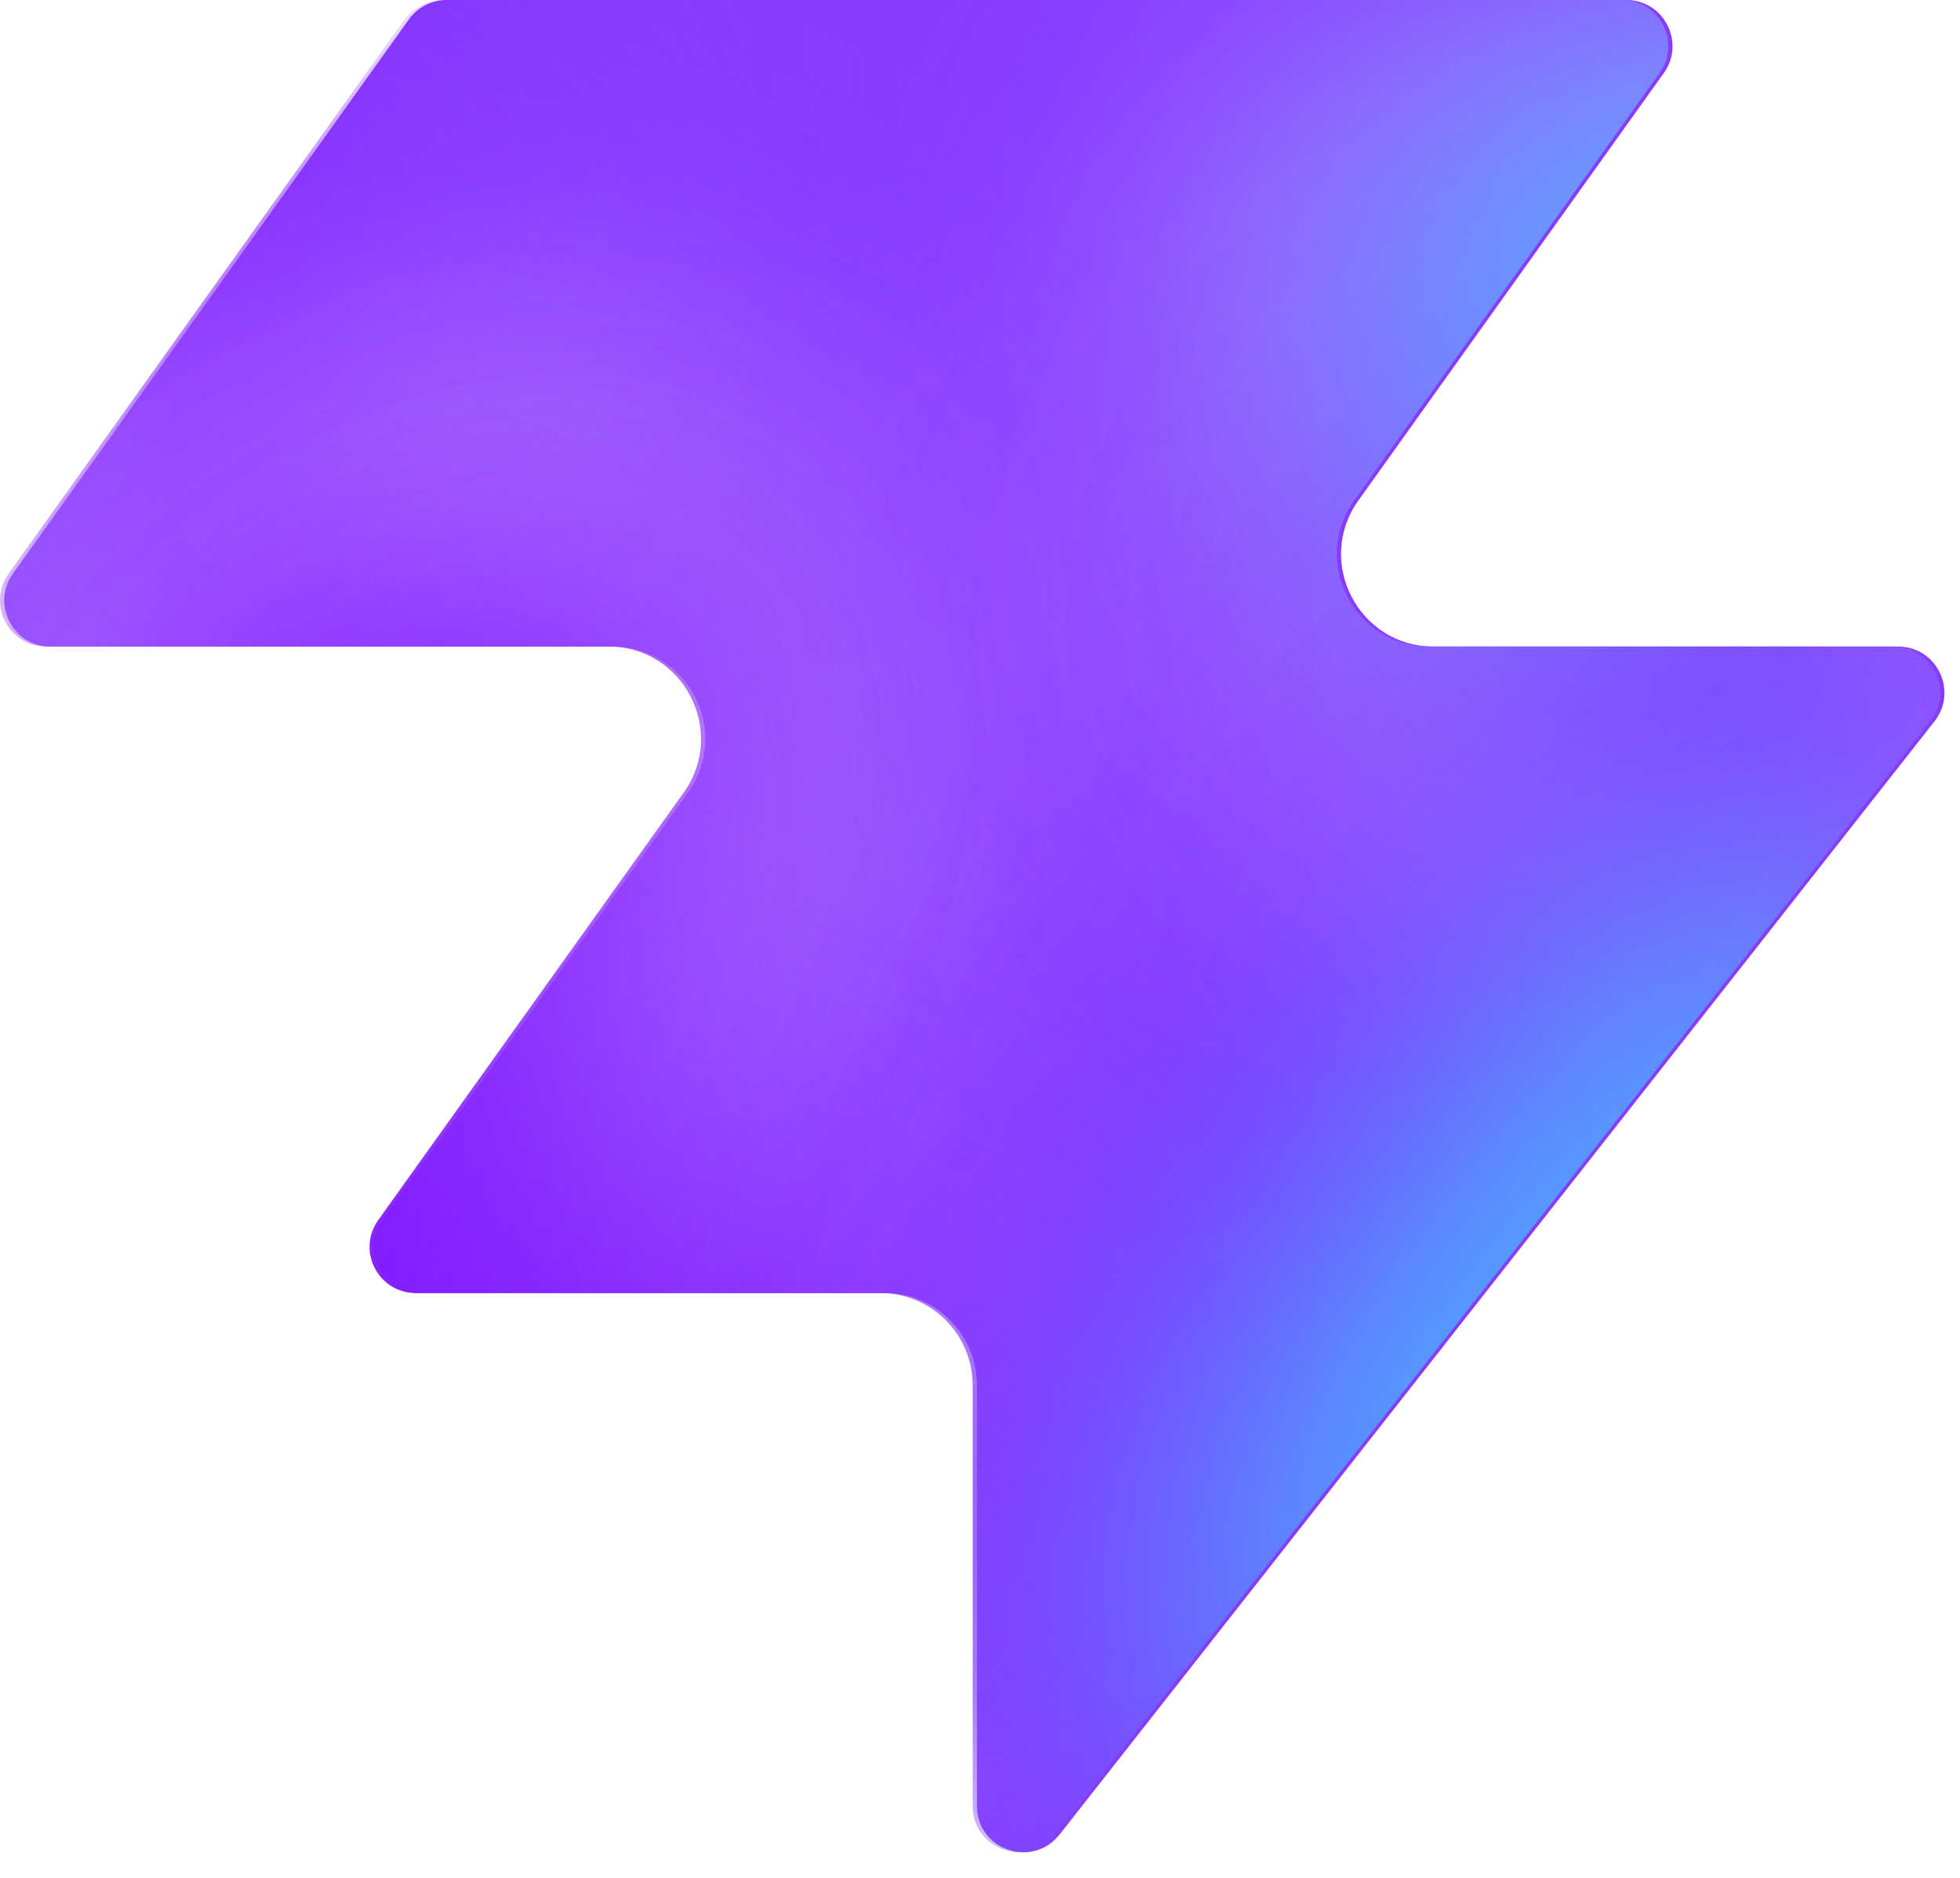
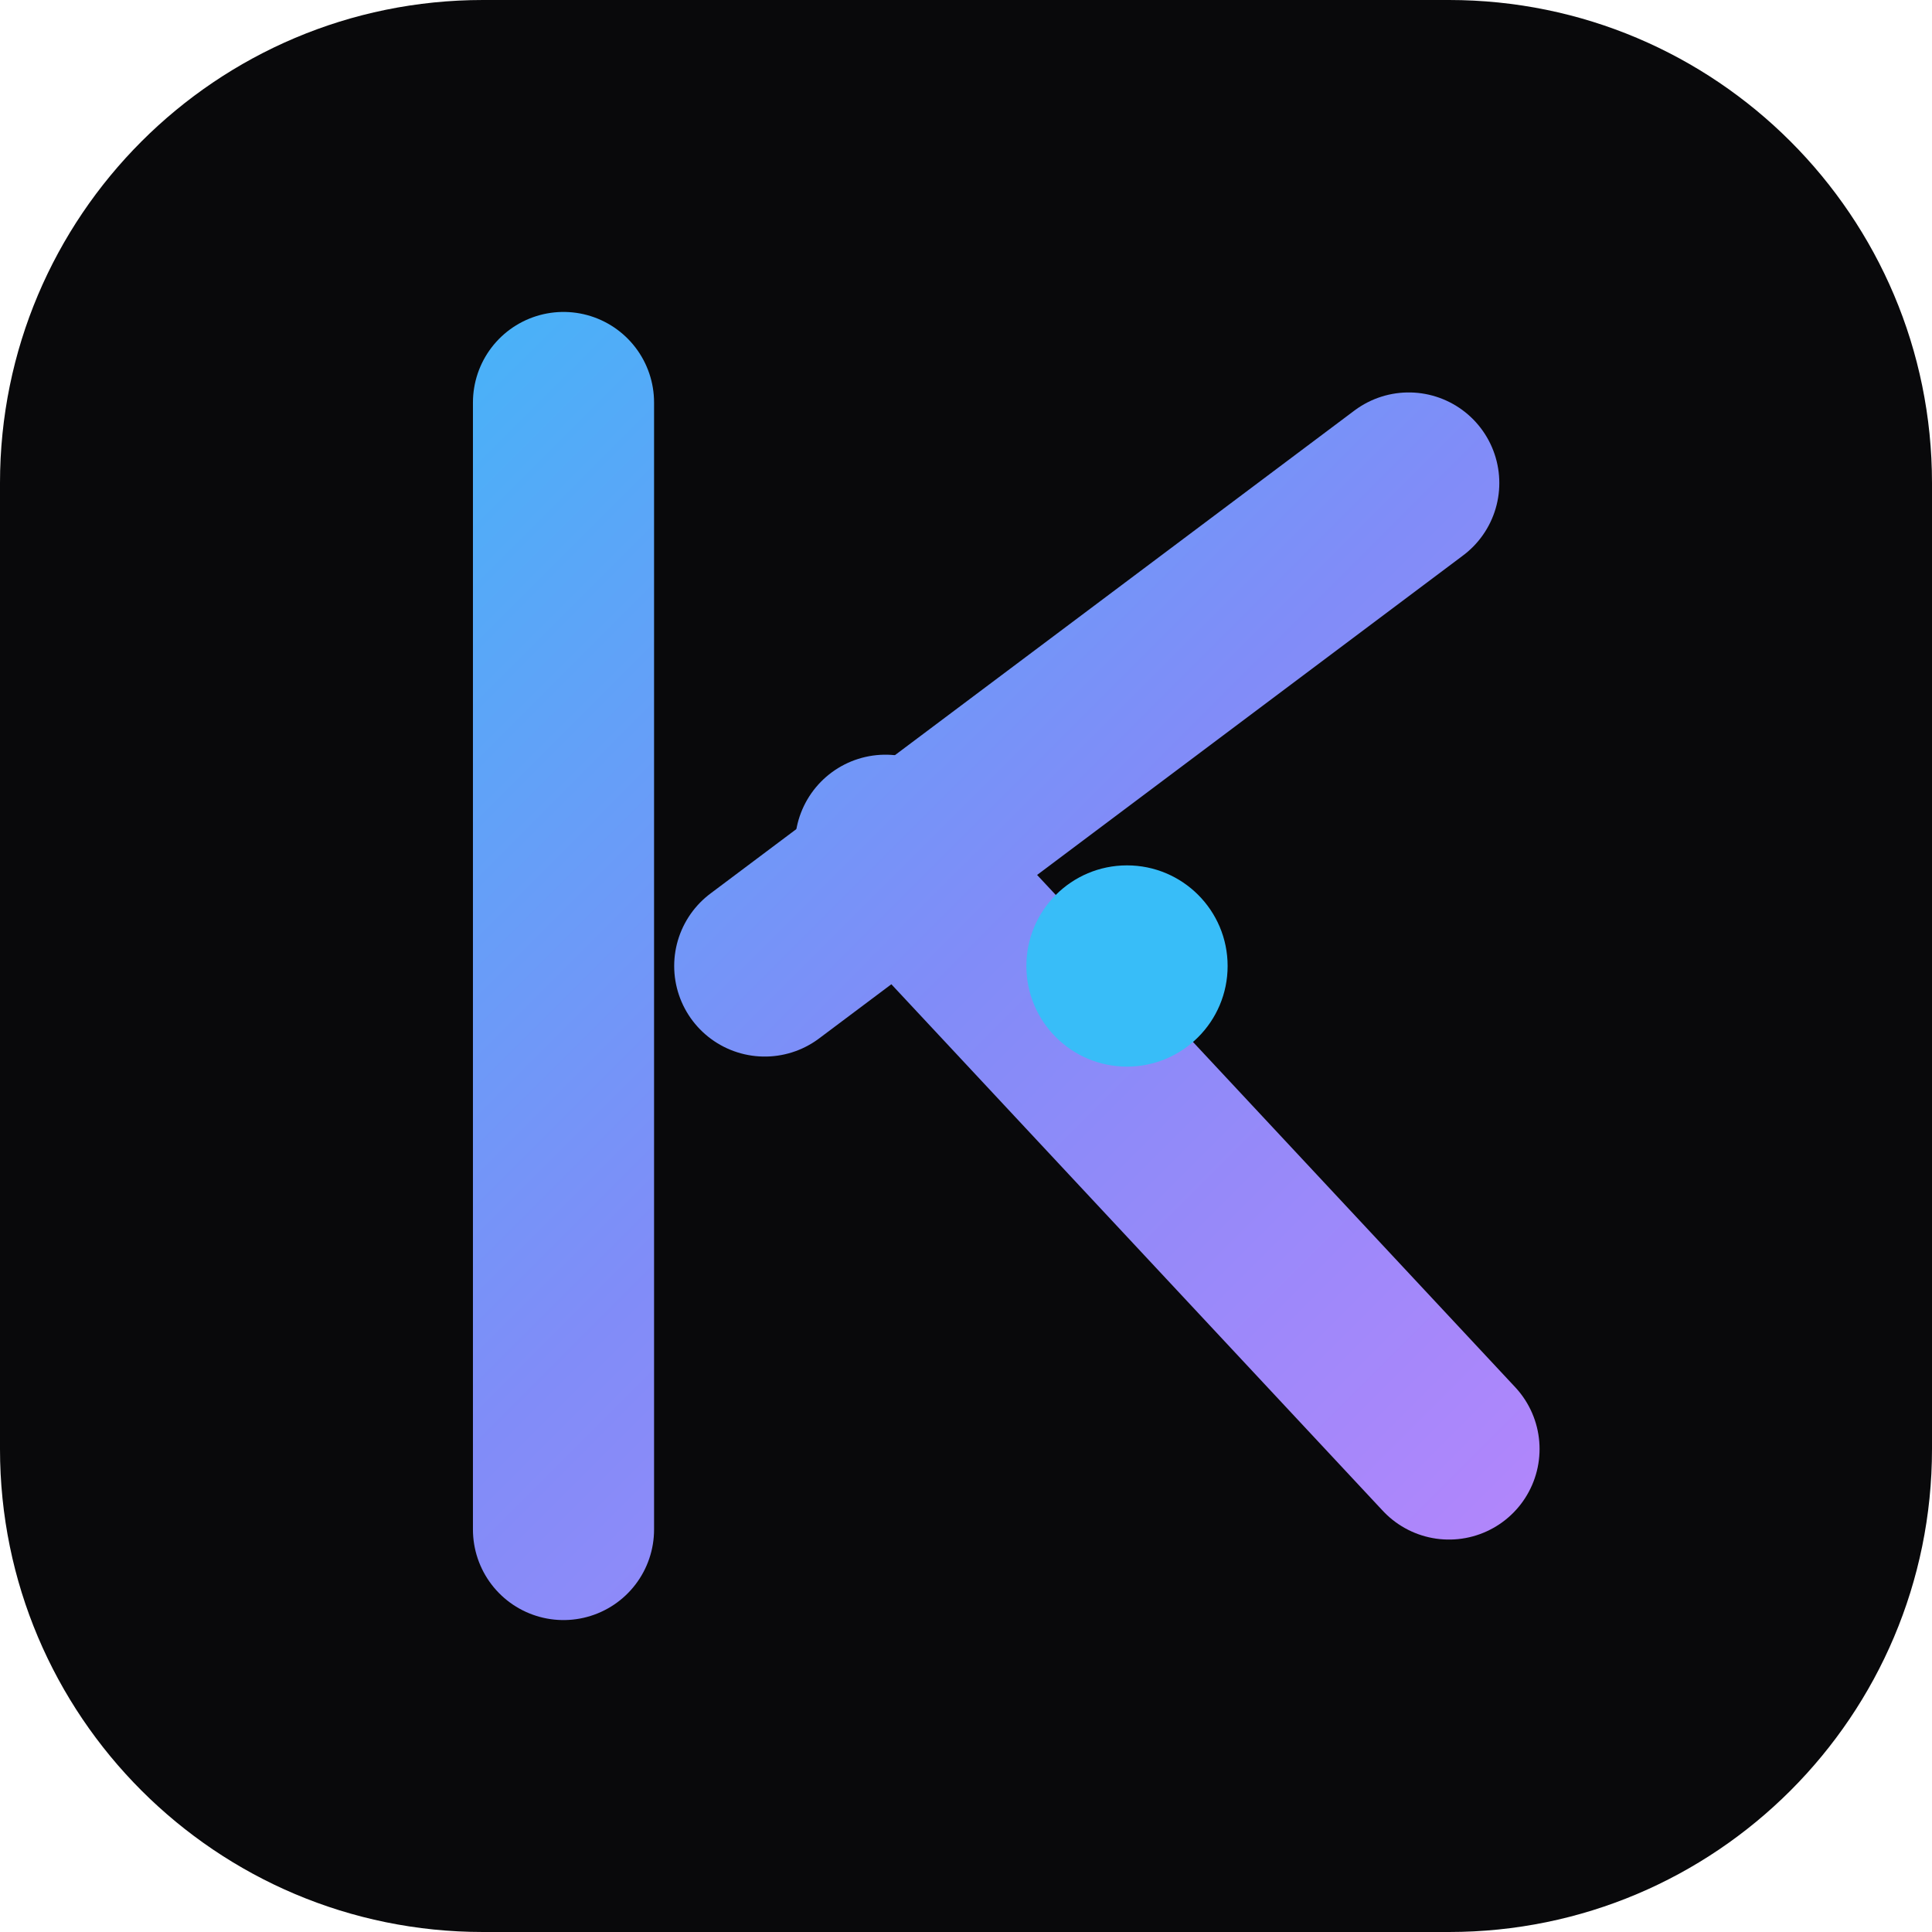
- <svg xmlns="http://www.w3.org/2000/svg" width="48" height="46" fill="none" viewBox="0 0 48 46">
-   <path fill="#863bff" d="M25.946 44.938c-.664.845-2.021.375-2.021-.698V33.937a2.26 2.26 0 0 0-2.262-2.262H10.287c-.92 0-1.456-1.04-.92-1.788l7.48-10.471c1.07-1.497 0-3.578-1.842-3.578H1.237c-.92 0-1.456-1.04-.92-1.788L10.013.474c.214-.297.556-.474.92-.474h28.894c.92 0 1.456 1.04.92 1.788l-7.48 10.471c-1.07 1.498 0 3.579 1.842 3.579h11.377c.943 0 1.473 1.088.89 1.83L25.947 44.94z" style="fill:#863bff;fill:color(display-p3 .525 .23 1);fill-opacity:1" />
-   <mask id="a" width="48" height="46" x="0" y="0" maskUnits="userSpaceOnUse" style="mask-type:alpha">
-     <path fill="#000" d="M25.842 44.938c-.664.844-2.021.375-2.021-.698V33.937a2.26 2.26 0 0 0-2.262-2.262H10.183c-.92 0-1.456-1.04-.92-1.788l7.48-10.471c1.07-1.498 0-3.579-1.842-3.579H1.133c-.92 0-1.456-1.04-.92-1.787L9.91.473c.214-.297.556-.474.92-.474h28.894c.92 0 1.456 1.04.92 1.788l-7.48 10.471c-1.07 1.498 0 3.578 1.842 3.578h11.377c.943 0 1.473 1.088.89 1.832L25.843 44.94z" style="fill:#000;fill-opacity:1" />
-   </mask>
-   <g mask="url(#a)">
-     <g filter="url(#b)">
-       <ellipse cx="5.508" cy="14.704" fill="#ede6ff" rx="5.508" ry="14.704" style="fill:#ede6ff;fill:color(display-p3 .927 .903 1);fill-opacity:1" transform="matrix(.00324 1 1 -.00324 -4.47 31.516)" />
-     </g>
-     <g filter="url(#c)">
-       <ellipse cx="10.399" cy="29.851" fill="#ede6ff" rx="10.399" ry="29.851" style="fill:#ede6ff;fill:color(display-p3 .927 .903 1);fill-opacity:1" transform="matrix(.00324 1 1 -.00324 -39.328 7.883)" />
-     </g>
-     <g filter="url(#d)">
-       <ellipse cx="5.508" cy="30.487" fill="#7e14ff" rx="5.508" ry="30.487" style="fill:#7e14ff;fill:color(display-p3 .492 .077 1);fill-opacity:1" transform="rotate(89.814 -25.913 -14.639)scale(1 -1)" />
-     </g>
-     <g filter="url(#e)">
-       <ellipse cx="5.508" cy="30.599" fill="#7e14ff" rx="5.508" ry="30.599" style="fill:#7e14ff;fill:color(display-p3 .492 .077 1);fill-opacity:1" transform="rotate(89.814 -32.644 -3.334)scale(1 -1)" />
-     </g>
-     <g filter="url(#f)">
-       <ellipse cx="5.508" cy="30.599" fill="#7e14ff" rx="5.508" ry="30.599" style="fill:#7e14ff;fill:color(display-p3 .492 .077 1);fill-opacity:1" transform="matrix(.00324 1 1 -.00324 -34.34 30.47)" />
-     </g>
-     <g filter="url(#g)">
-       <ellipse cx="14.072" cy="22.078" fill="#ede6ff" rx="14.072" ry="22.078" style="fill:#ede6ff;fill:color(display-p3 .927 .903 1);fill-opacity:1" transform="rotate(93.35 24.506 48.493)scale(-1 1)" />
-     </g>
-     <g filter="url(#h)">
-       <ellipse cx="3.47" cy="21.501" fill="#7e14ff" rx="3.47" ry="21.501" style="fill:#7e14ff;fill:color(display-p3 .492 .077 1);fill-opacity:1" transform="rotate(89.009 28.708 47.59)scale(-1 1)" />
-     </g>
-     <g filter="url(#i)">
-       <ellipse cx="3.47" cy="21.501" fill="#7e14ff" rx="3.47" ry="21.501" style="fill:#7e14ff;fill:color(display-p3 .492 .077 1);fill-opacity:1" transform="rotate(89.009 28.708 47.59)scale(-1 1)" />
-     </g>
-     <g filter="url(#j)">
-       <ellipse cx=".387" cy="8.972" fill="#7e14ff" rx="4.407" ry="29.108" style="fill:#7e14ff;fill:color(display-p3 .492 .077 1);fill-opacity:1" transform="rotate(39.51 .387 8.972)" />
-     </g>
-     <g filter="url(#k)">
-       <ellipse cx="47.523" cy="-6.092" fill="#7e14ff" rx="4.407" ry="29.108" style="fill:#7e14ff;fill:color(display-p3 .492 .077 1);fill-opacity:1" transform="rotate(37.892 47.523 -6.092)" />
-     </g>
-     <g filter="url(#l)">
-       <ellipse cx="41.412" cy="6.333" fill="#47bfff" rx="5.971" ry="9.665" style="fill:#47bfff;fill:color(display-p3 .28 .748 1);fill-opacity:1" transform="rotate(37.892 41.412 6.333)" />
-     </g>
-     <g filter="url(#m)">
-       <ellipse cx="-1.879" cy="38.332" fill="#7e14ff" rx="4.407" ry="29.108" style="fill:#7e14ff;fill:color(display-p3 .492 .077 1);fill-opacity:1" transform="rotate(37.892 -1.88 38.332)" />
-     </g>
-     <g filter="url(#n)">
-       <ellipse cx="-1.879" cy="38.332" fill="#7e14ff" rx="4.407" ry="29.108" style="fill:#7e14ff;fill:color(display-p3 .492 .077 1);fill-opacity:1" transform="rotate(37.892 -1.88 38.332)" />
-     </g>
-     <g filter="url(#o)">
-       <ellipse cx="35.651" cy="29.907" fill="#7e14ff" rx="4.407" ry="29.108" style="fill:#7e14ff;fill:color(display-p3 .492 .077 1);fill-opacity:1" transform="rotate(37.892 35.651 29.907)" />
-     </g>
-     <g filter="url(#p)">
-       <ellipse cx="38.418" cy="32.4" fill="#47bfff" rx="5.971" ry="15.297" style="fill:#47bfff;fill:color(display-p3 .28 .748 1);fill-opacity:1" transform="rotate(37.892 38.418 32.4)" />
-     </g>
-   </g>
+ <svg xmlns="http://www.w3.org/2000/svg" viewBox="0 0 48 48" fill="none">
+   <rect width="48" height="48" rx="12" fill="#09090b" />
  <defs>
-     <filter id="b" width="60.045" height="41.654" x="-19.77" y="16.149" color-interpolation-filters="sRGB" filterUnits="userSpaceOnUse">
-       <feFlood flood-opacity="0" result="BackgroundImageFix" />
-       <feBlend in="SourceGraphic" in2="BackgroundImageFix" result="shape" />
-       <feGaussianBlur result="effect1_foregroundBlur_2002_17158" stdDeviation="7.659" />
-     </filter>
-     <filter id="c" width="90.34" height="51.437" x="-54.613" y="-7.533" color-interpolation-filters="sRGB" filterUnits="userSpaceOnUse">
-       <feFlood flood-opacity="0" result="BackgroundImageFix" />
-       <feBlend in="SourceGraphic" in2="BackgroundImageFix" result="shape" />
-       <feGaussianBlur result="effect1_foregroundBlur_2002_17158" stdDeviation="7.659" />
-     </filter>
-     <filter id="d" width="79.355" height="29.4" x="-49.64" y="2.03" color-interpolation-filters="sRGB" filterUnits="userSpaceOnUse">
-       <feFlood flood-opacity="0" result="BackgroundImageFix" />
-       <feBlend in="SourceGraphic" in2="BackgroundImageFix" result="shape" />
-       <feGaussianBlur result="effect1_foregroundBlur_2002_17158" stdDeviation="4.596" />
-     </filter>
-     <filter id="e" width="79.579" height="29.4" x="-45.045" y="20.029" color-interpolation-filters="sRGB" filterUnits="userSpaceOnUse">
-       <feFlood flood-opacity="0" result="BackgroundImageFix" />
-       <feBlend in="SourceGraphic" in2="BackgroundImageFix" result="shape" />
-       <feGaussianBlur result="effect1_foregroundBlur_2002_17158" stdDeviation="4.596" />
-     </filter>
-     <filter id="f" width="79.579" height="29.4" x="-43.513" y="21.178" color-interpolation-filters="sRGB" filterUnits="userSpaceOnUse">
-       <feFlood flood-opacity="0" result="BackgroundImageFix" />
-       <feBlend in="SourceGraphic" in2="BackgroundImageFix" result="shape" />
-       <feGaussianBlur result="effect1_foregroundBlur_2002_17158" stdDeviation="4.596" />
-     </filter>
-     <filter id="g" width="74.749" height="58.852" x="15.756" y="-17.901" color-interpolation-filters="sRGB" filterUnits="userSpaceOnUse">
-       <feFlood flood-opacity="0" result="BackgroundImageFix" />
-       <feBlend in="SourceGraphic" in2="BackgroundImageFix" result="shape" />
-       <feGaussianBlur result="effect1_foregroundBlur_2002_17158" stdDeviation="7.659" />
-     </filter>
-     <filter id="h" width="61.377" height="25.362" x="23.548" y="2.284" color-interpolation-filters="sRGB" filterUnits="userSpaceOnUse">
-       <feFlood flood-opacity="0" result="BackgroundImageFix" />
-       <feBlend in="SourceGraphic" in2="BackgroundImageFix" result="shape" />
-       <feGaussianBlur result="effect1_foregroundBlur_2002_17158" stdDeviation="4.596" />
-     </filter>
-     <filter id="i" width="61.377" height="25.362" x="23.548" y="2.284" color-interpolation-filters="sRGB" filterUnits="userSpaceOnUse">
-       <feFlood flood-opacity="0" result="BackgroundImageFix" />
-       <feBlend in="SourceGraphic" in2="BackgroundImageFix" result="shape" />
-       <feGaussianBlur result="effect1_foregroundBlur_2002_17158" stdDeviation="4.596" />
-     </filter>
-     <filter id="j" width="56.045" height="63.649" x="-27.636" y="-22.853" color-interpolation-filters="sRGB" filterUnits="userSpaceOnUse">
-       <feFlood flood-opacity="0" result="BackgroundImageFix" />
-       <feBlend in="SourceGraphic" in2="BackgroundImageFix" result="shape" />
-       <feGaussianBlur result="effect1_foregroundBlur_2002_17158" stdDeviation="4.596" />
-     </filter>
-     <filter id="k" width="54.814" height="64.646" x="20.116" y="-38.415" color-interpolation-filters="sRGB" filterUnits="userSpaceOnUse">
-       <feFlood flood-opacity="0" result="BackgroundImageFix" />
-       <feBlend in="SourceGraphic" in2="BackgroundImageFix" result="shape" />
-       <feGaussianBlur result="effect1_foregroundBlur_2002_17158" stdDeviation="4.596" />
-     </filter>
-     <filter id="l" width="33.541" height="35.313" x="24.641" y="-11.323" color-interpolation-filters="sRGB" filterUnits="userSpaceOnUse">
-       <feFlood flood-opacity="0" result="BackgroundImageFix" />
-       <feBlend in="SourceGraphic" in2="BackgroundImageFix" result="shape" />
-       <feGaussianBlur result="effect1_foregroundBlur_2002_17158" stdDeviation="4.596" />
-     </filter>
-     <filter id="m" width="54.814" height="64.646" x="-29.286" y="6.009" color-interpolation-filters="sRGB" filterUnits="userSpaceOnUse">
-       <feFlood flood-opacity="0" result="BackgroundImageFix" />
-       <feBlend in="SourceGraphic" in2="BackgroundImageFix" result="shape" />
-       <feGaussianBlur result="effect1_foregroundBlur_2002_17158" stdDeviation="4.596" />
-     </filter>
-     <filter id="n" width="54.814" height="64.646" x="-29.286" y="6.009" color-interpolation-filters="sRGB" filterUnits="userSpaceOnUse">
-       <feFlood flood-opacity="0" result="BackgroundImageFix" />
-       <feBlend in="SourceGraphic" in2="BackgroundImageFix" result="shape" />
-       <feGaussianBlur result="effect1_foregroundBlur_2002_17158" stdDeviation="4.596" />
-     </filter>
-     <filter id="o" width="54.814" height="64.646" x="8.244" y="-2.416" color-interpolation-filters="sRGB" filterUnits="userSpaceOnUse">
-       <feFlood flood-opacity="0" result="BackgroundImageFix" />
-       <feBlend in="SourceGraphic" in2="BackgroundImageFix" result="shape" />
-       <feGaussianBlur result="effect1_foregroundBlur_2002_17158" stdDeviation="4.596" />
-     </filter>
-     <filter id="p" width="39.409" height="43.623" x="18.713" y="10.588" color-interpolation-filters="sRGB" filterUnits="userSpaceOnUse">
-       <feFlood flood-opacity="0" result="BackgroundImageFix" />
-       <feBlend in="SourceGraphic" in2="BackgroundImageFix" result="shape" />
-       <feGaussianBlur result="effect1_foregroundBlur_2002_17158" stdDeviation="4.596" />
-     </filter>
+     <linearGradient id="knowvia_grad" x1="6" y1="6" x2="42" y2="42" gradientUnits="userSpaceOnUse">
+       <stop offset="0%" stop-color="#38bdf8" />
+       <stop offset="50%" stop-color="#818cf8" />
+       <stop offset="100%" stop-color="#c084fc" />
+     </linearGradient>
  </defs>
+   <path d="M14 10V38" stroke="url(#knowvia_grad)" stroke-width="4.5" stroke-linecap="round" />
+   <path d="M35 12L19 24" stroke="url(#knowvia_grad)" stroke-width="4.5" stroke-linecap="round" stroke-linejoin="round" />
+   <path d="M22 21L36 36" stroke="url(#knowvia_grad)" stroke-width="4.5" stroke-linecap="round" stroke-linejoin="round" />
+   <circle cx="28" cy="24" r="2.5" fill="#38bdf8" />
</svg>
